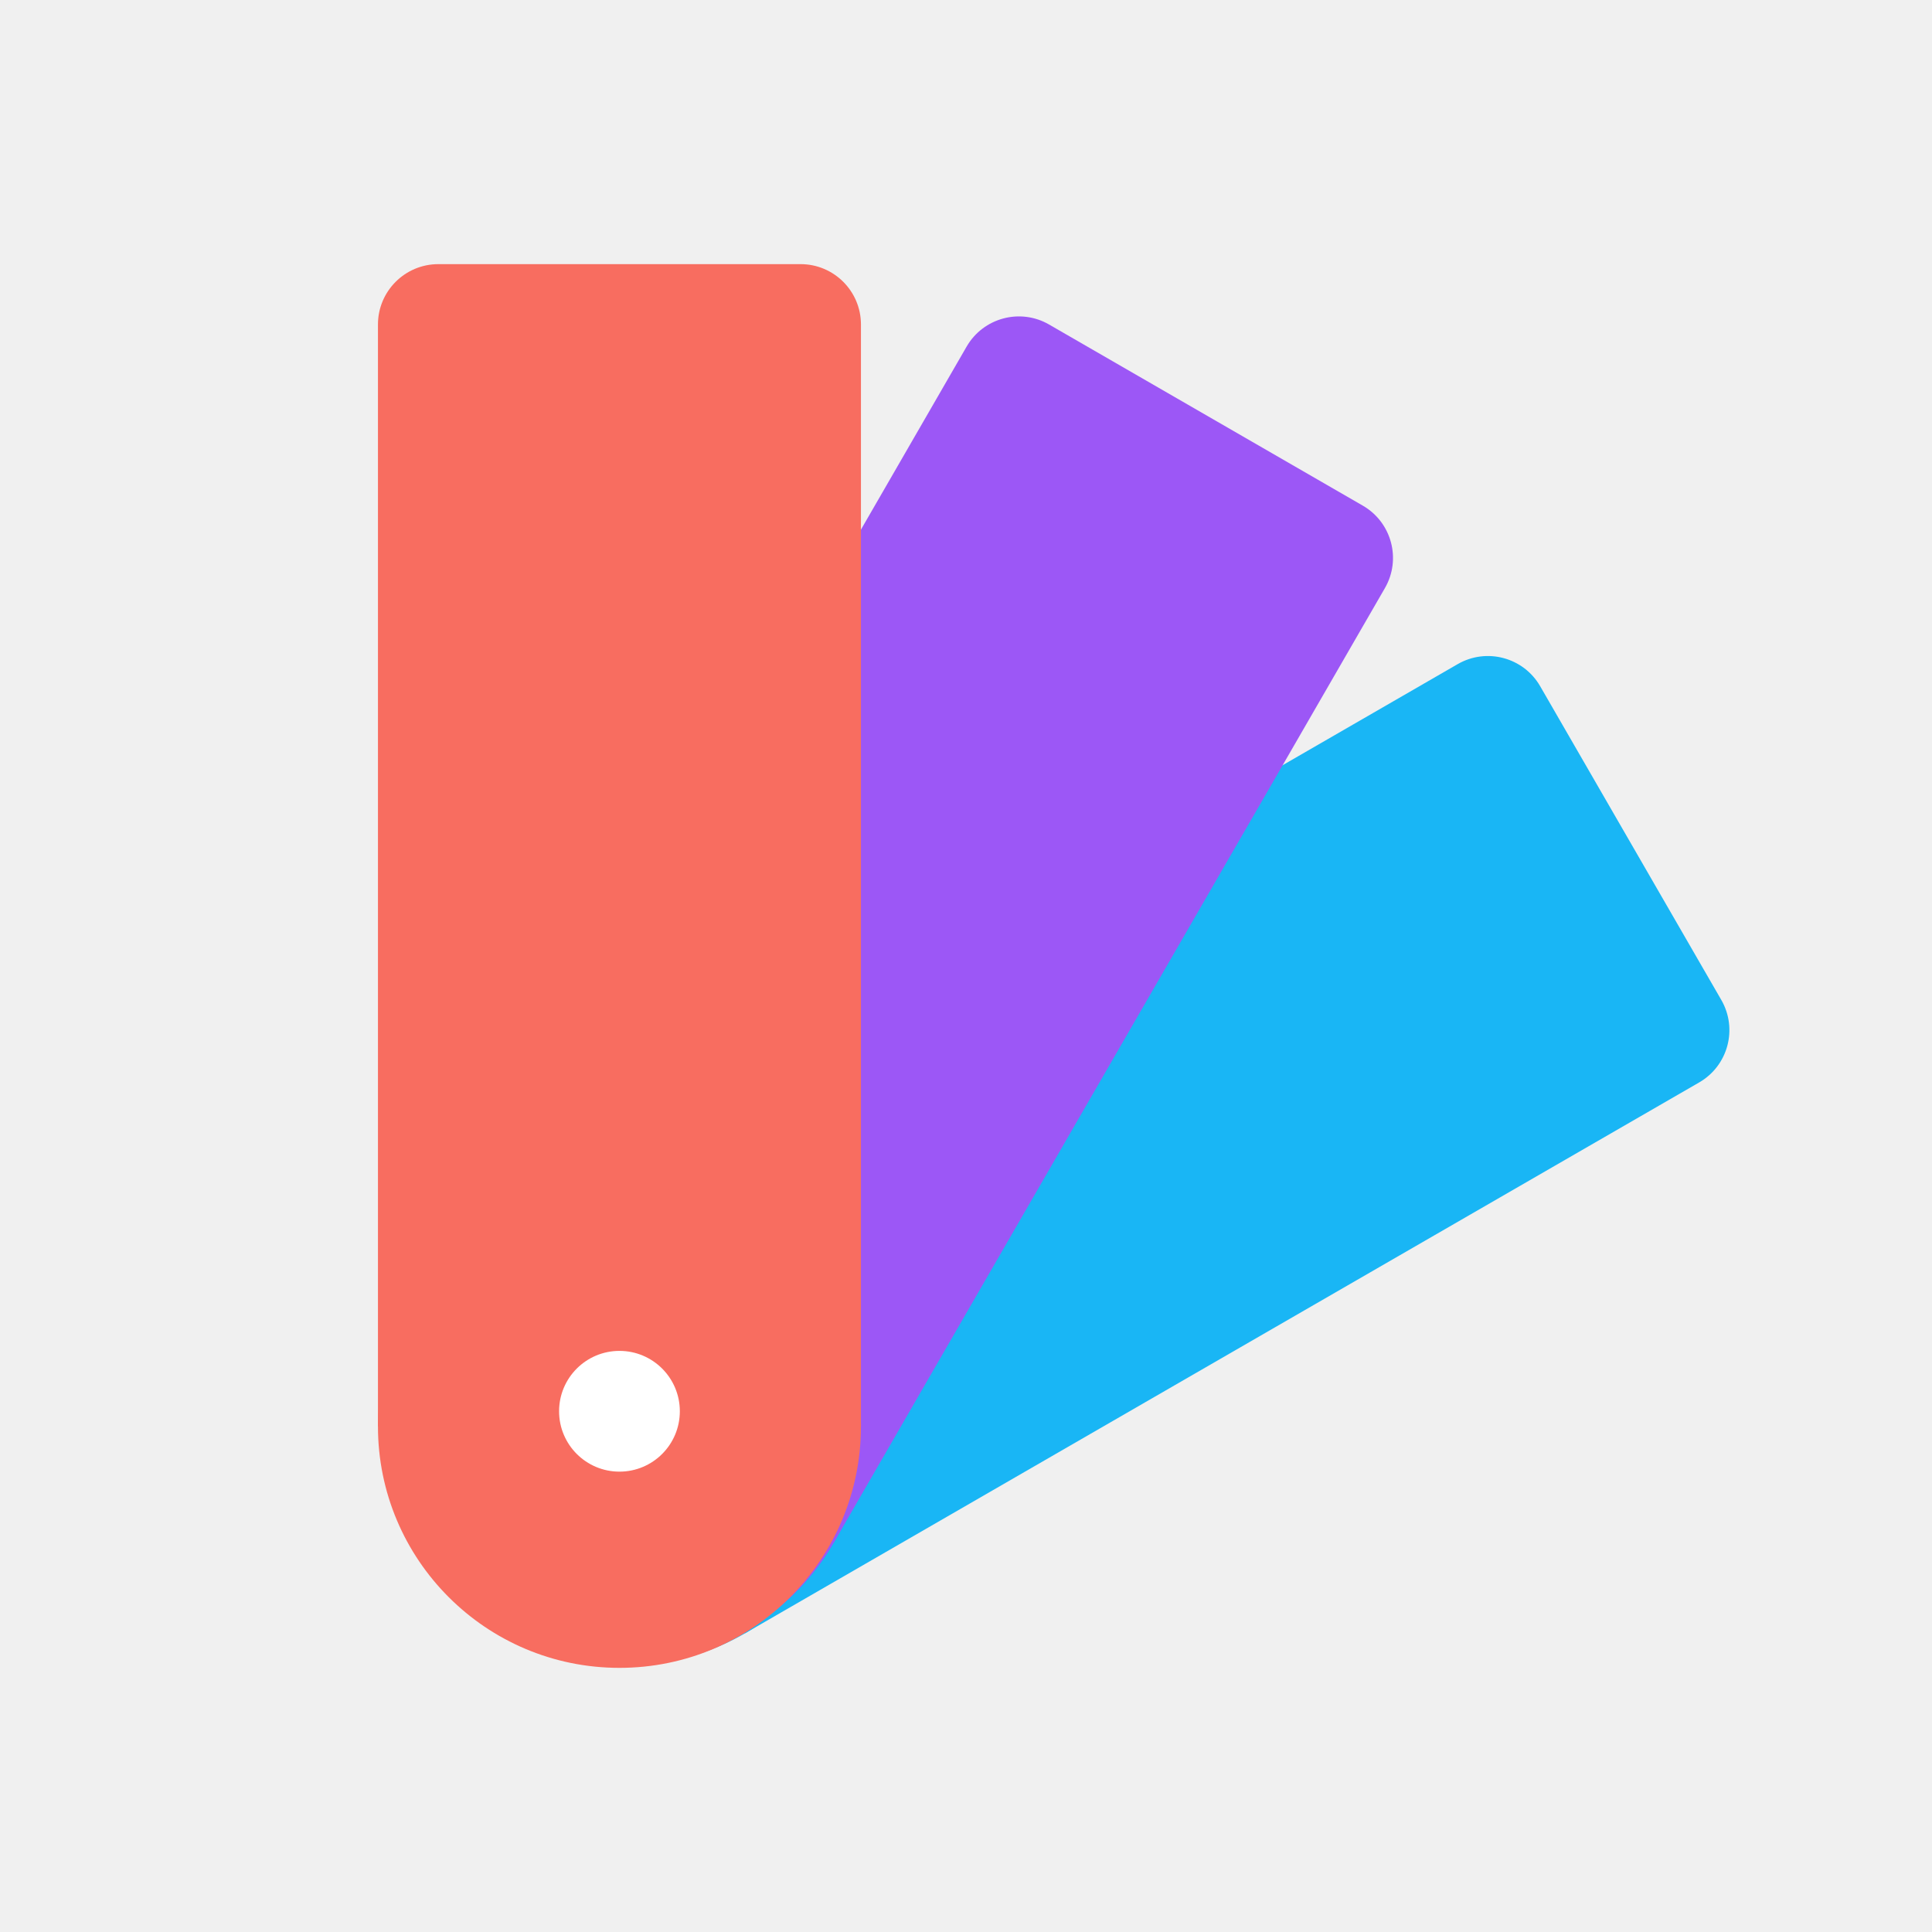
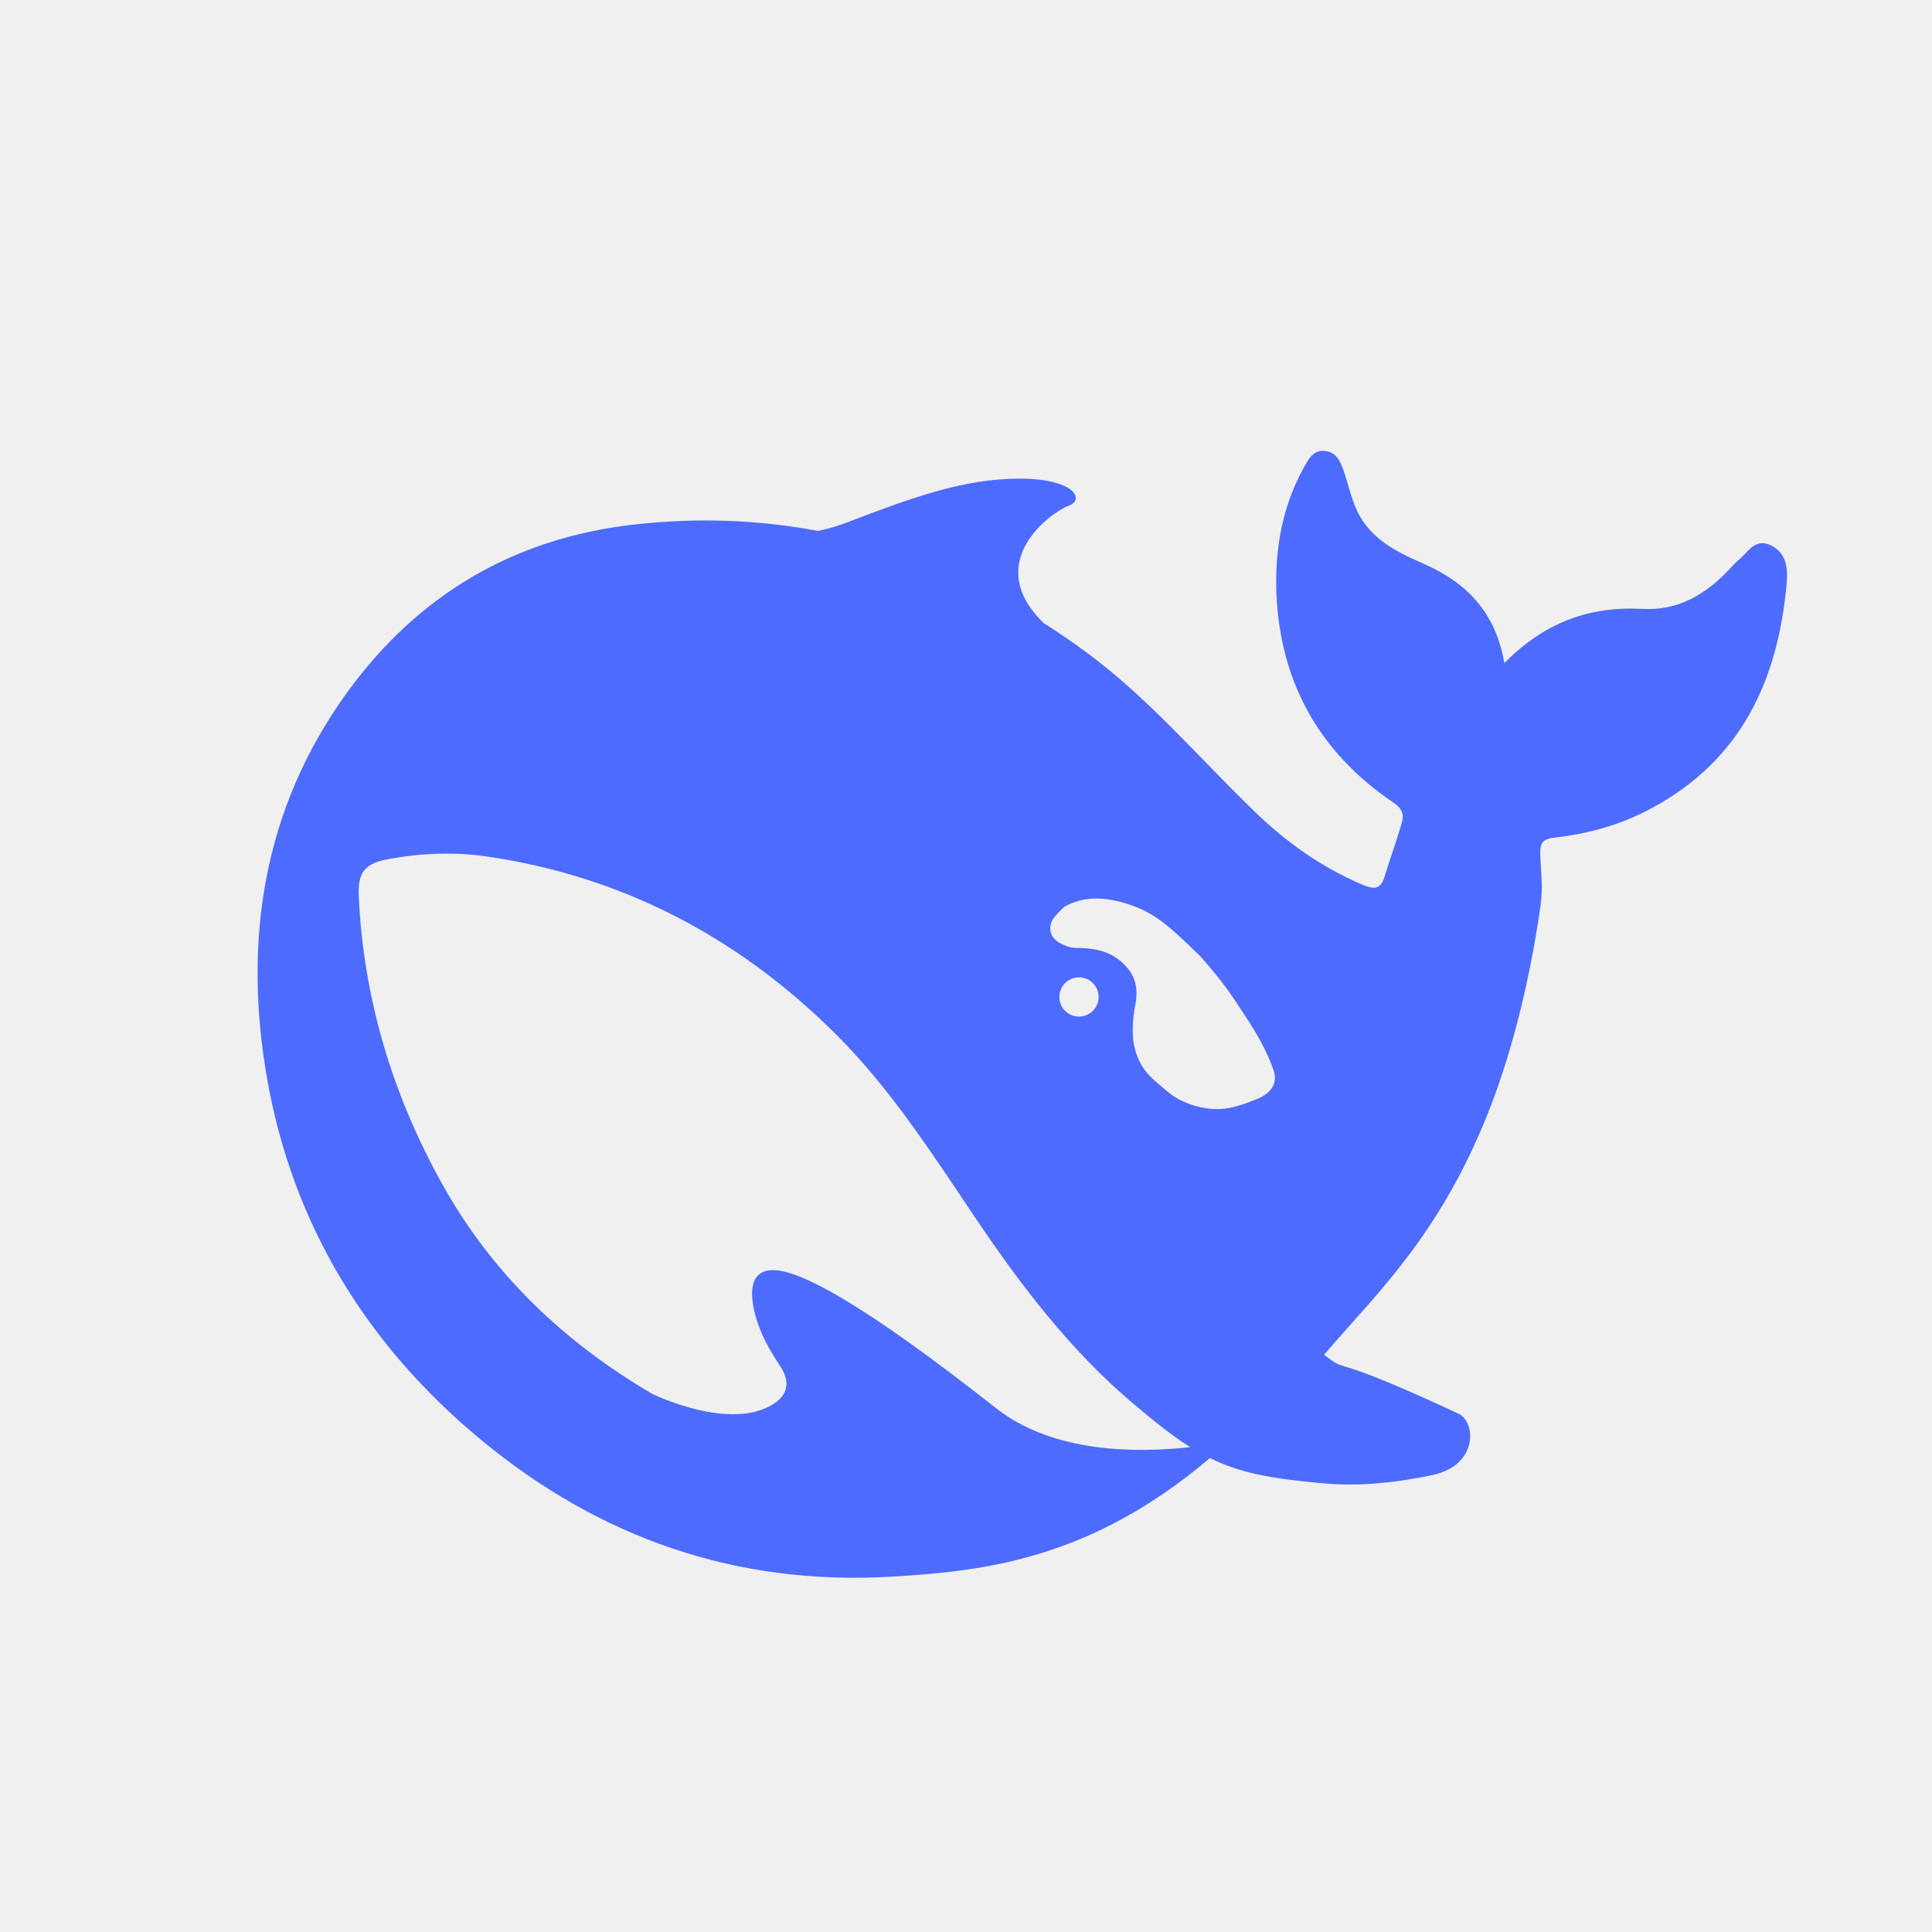
- <svg xmlns="http://www.w3.org/2000/svg" width="256" height="256" viewBox="0 0 256 256" fill="none">
-   <path d="M193.152 88C196.979 85.791 201.872 87.102 204.081 90.928L228.081 132.497C230.29 136.324 228.979 141.216 225.152 143.426L98.713 216.426L66.713 161L193.152 88Z" fill="#19B6F5" />
-   <path d="M98.713 216.426C83.407 225.262 63.837 220.018 55 204.713C46.163 189.407 51.407 169.837 66.713 161C82.018 152.163 101.589 157.407 110.426 172.713C119.262 188.018 114.018 207.589 98.713 216.426Z" fill="#19B6F5" />
-   <path d="M128.081 45.928C130.29 42.102 135.183 40.791 139.009 43L180.578 67C184.405 69.209 185.716 74.102 183.506 77.928L110.506 204.368L55.081 172.368L128.081 45.928Z" fill="#9C57F6" />
-   <path d="M110.506 204.368C101.67 219.673 82.099 224.917 66.794 216.081C51.488 207.244 46.244 187.673 55.081 172.368C63.917 157.063 83.488 151.819 98.794 160.655C114.099 169.492 119.343 189.063 110.506 204.368Z" fill="#9C57F6" />
-   <path d="M50.081 43C50.081 38.582 53.663 35 58.081 35H106.081C110.499 35 114.081 38.582 114.081 43V189H50.081V43Z" fill="#F86D60" />
-   <path d="M114.081 189C114.081 206.673 99.754 221 82.081 221C64.408 221 50.081 206.673 50.081 189C50.081 171.327 64.408 157 82.081 157C99.754 157 114.081 171.327 114.081 189Z" fill="#F86D60" />
-   <circle cx="82.081" cy="187" r="8" fill="white" />
+ <svg xmlns="http://www.w3.org/2000/svg" viewBox="0 0 30 30" fill="none">
+   <path id="path" d="M27.501 8.469C27.249 8.346 27.141 8.58 26.993 8.699C26.943 8.738 26.9 8.789 26.858 8.834C26.49 9.229 26.061 9.486 25.5 9.455C24.679 9.41 23.979 9.668 23.359 10.297C23.227 9.521 22.79 9.059 22.125 8.762C21.776 8.607 21.424 8.453 21.181 8.117C21.01 7.879 20.964 7.613 20.878 7.352C20.824 7.193 20.77 7.031 20.588 7.004C20.391 6.973 20.314 7.139 20.236 7.277C19.926 7.844 19.807 8.469 19.817 9.102C19.845 10.523 20.445 11.656 21.637 12.463C21.773 12.555 21.808 12.648 21.765 12.783C21.684 13.06 21.587 13.33 21.501 13.607C21.447 13.785 21.366 13.824 21.177 13.746C20.523 13.473 19.957 13.068 19.458 12.578C18.61 11.758 17.844 10.852 16.888 10.143C16.663 9.977 16.439 9.822 16.207 9.676C15.231 8.727 16.335 7.947 16.59 7.855C16.857 7.76 16.683 7.428 15.819 7.432C14.957 7.436 14.167 7.725 13.161 8.109C13.014 8.168 12.859 8.211 12.7 8.244C11.787 8.072 10.839 8.033 9.848 8.145C7.982 8.354 6.492 9.236 5.396 10.744C4.081 12.555 3.771 14.613 4.15 16.762C4.549 19.023 5.702 20.898 7.476 22.363C9.313 23.881 11.431 24.625 13.846 24.482C15.312 24.398 16.946 24.201 18.788 22.641C19.253 22.871 19.74 22.963 20.55 23.033C21.173 23.092 21.773 23.002 22.237 22.906C22.965 22.752 22.914 22.078 22.651 21.953C20.519 20.959 20.986 21.363 20.561 21.037C21.645 19.752 23.278 18.418 23.917 14.098C23.967 13.754 23.924 13.539 23.917 13.26C23.913 13.092 23.951 13.025 24.145 13.006C24.679 12.945 25.197 12.799 25.674 12.535C27.056 11.779 27.612 10.539 27.744 9.051C27.764 8.824 27.74 8.588 27.501 8.469ZM15.46 21.861C13.393 20.234 12.391 19.699 11.977 19.723C11.59 19.744 11.659 20.188 11.744 20.477C11.833 20.762 11.949 20.959 12.112 21.209C12.225 21.375 12.302 21.623 12 21.807C11.334 22.221 10.177 21.668 10.122 21.641C8.775 20.848 7.649 19.799 6.855 18.365C6.09 16.984 5.645 15.504 5.571 13.924C5.552 13.541 5.664 13.406 6.043 13.338C6.542 13.246 7.058 13.227 7.557 13.299C9.666 13.607 11.462 14.553 12.967 16.047C13.826 16.9 14.477 17.918 15.146 18.912C15.858 19.969 16.625 20.975 17.601 21.799C17.944 22.088 18.22 22.309 18.482 22.471C17.689 22.559 16.365 22.578 15.46 21.861ZM16.45 15.48C16.45 15.31 16.586 15.176 16.757 15.176C16.795 15.176 16.83 15.184 16.861 15.195C16.903 15.211 16.942 15.234 16.973 15.27C17.027 15.322 17.059 15.4 17.059 15.48C17.059 15.65 16.923 15.785 16.753 15.785C16.582 15.785 16.45 15.65 16.45 15.48ZM19.527 17.062C19.33 17.143 19.133 17.213 18.943 17.221C18.649 17.234 18.328 17.115 18.153 16.969C17.883 16.742 17.689 16.615 17.607 16.217C17.573 16.047 17.593 15.785 17.623 15.635C17.693 15.31 17.615 15.104 17.388 14.914C17.201 14.76 16.966 14.719 16.706 14.719C16.609 14.719 16.52 14.676 16.454 14.641C16.346 14.586 16.257 14.451 16.342 14.285C16.369 14.232 16.501 14.102 16.532 14.078C16.884 13.877 17.29 13.943 17.666 14.094C18.015 14.236 18.277 14.498 18.656 14.867C19.044 15.315 19.113 15.44 19.334 15.773C19.508 16.037 19.667 16.307 19.775 16.615C19.841 16.807 19.756 16.965 19.527 17.062Z" fill-rule="nonzero" fill="#4D6BFE" />
</svg>
